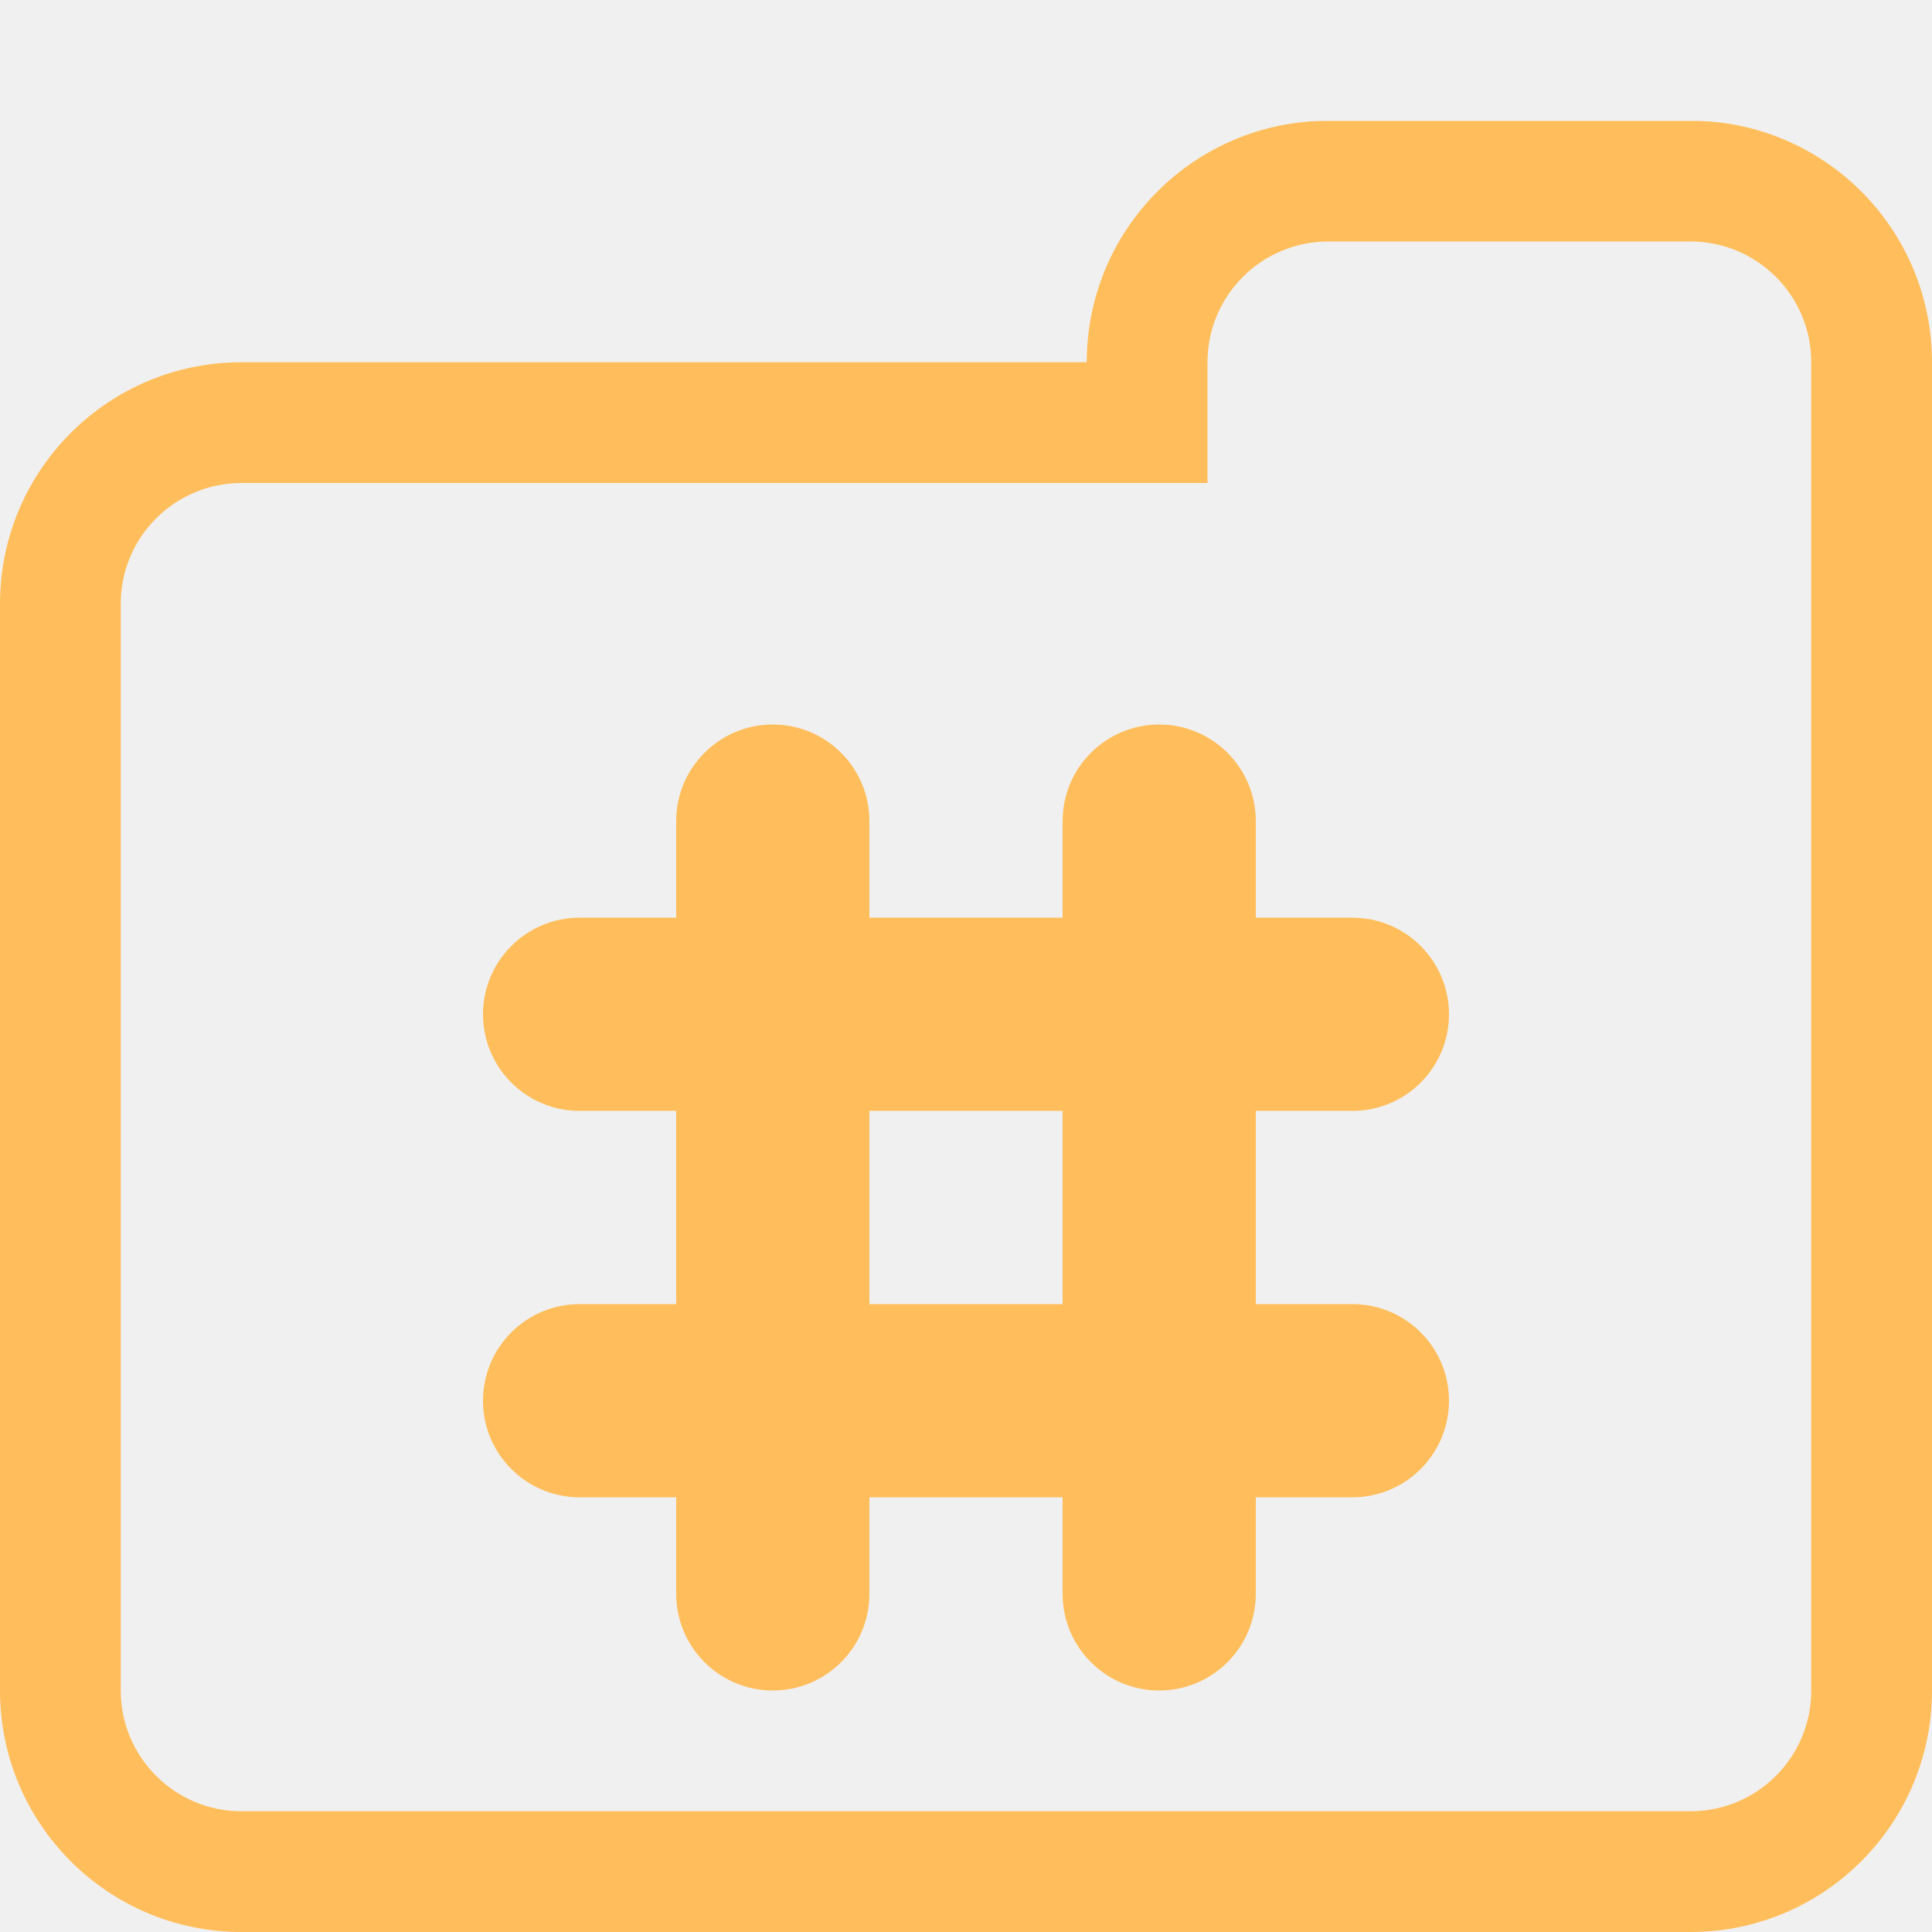
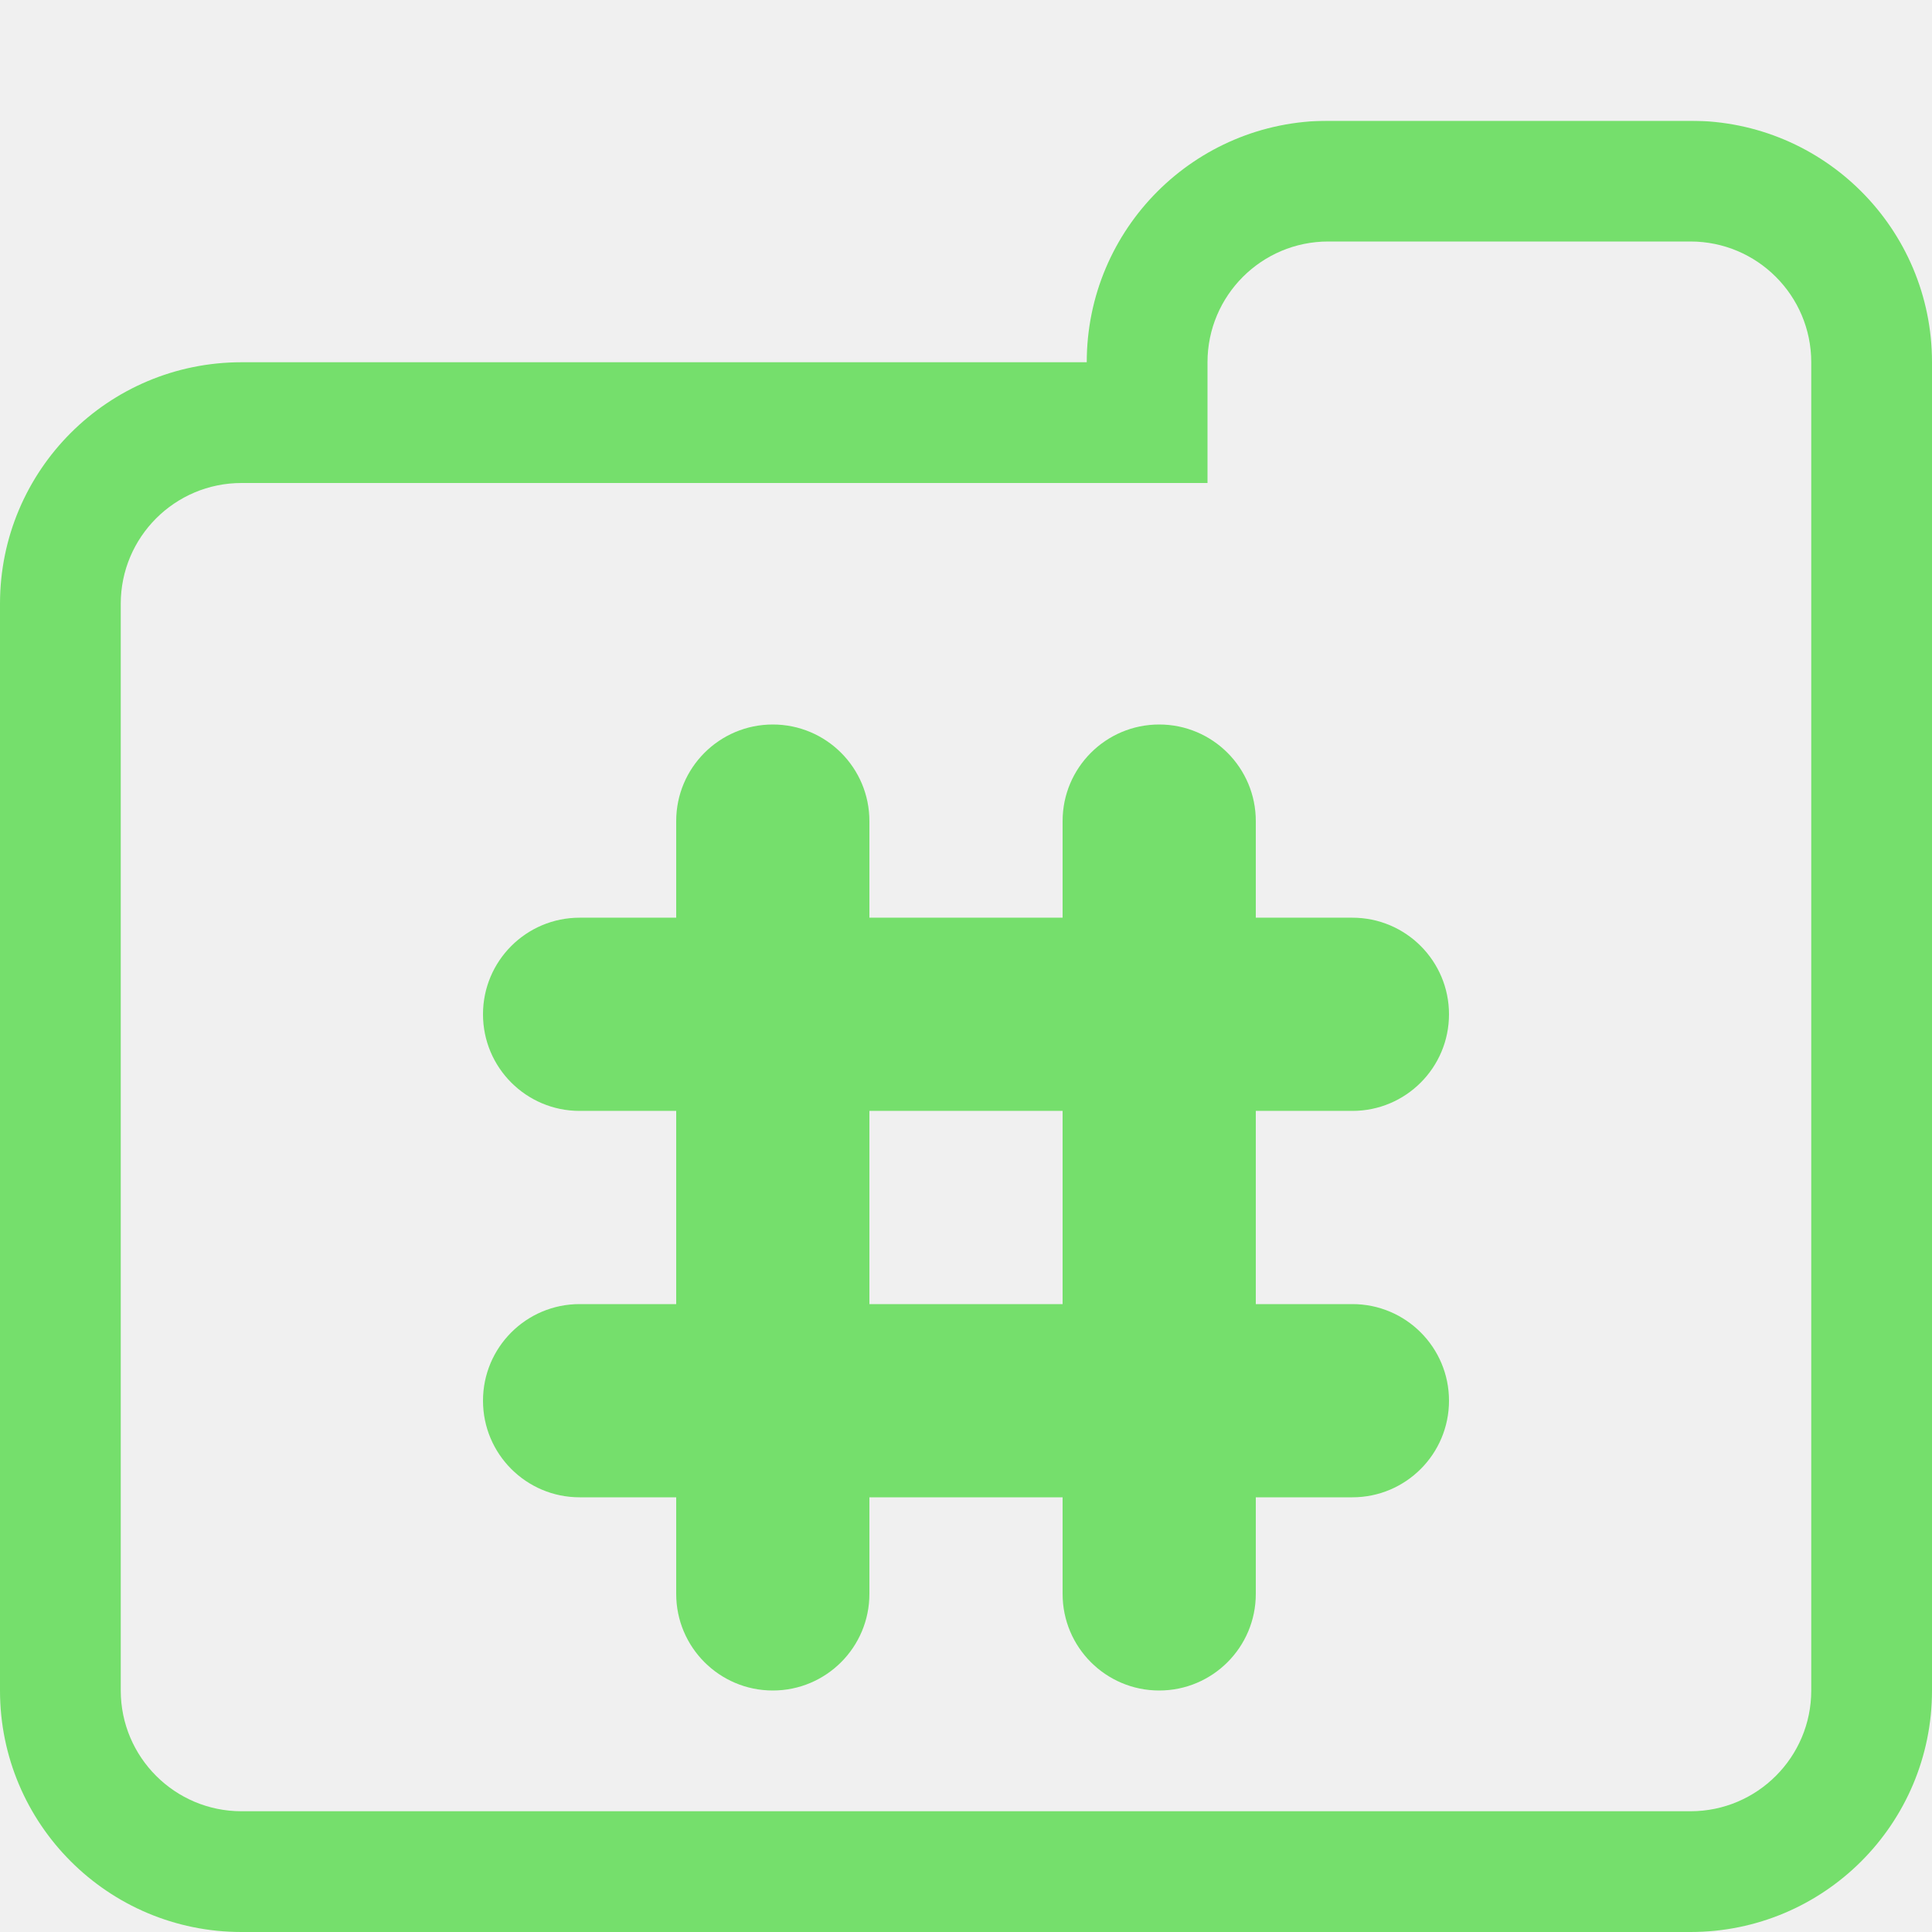
<svg xmlns="http://www.w3.org/2000/svg" width="16" height="16" viewBox="0 0 16 16" fill="none">
  <mask id="path-1-outside-1_134_599" maskUnits="userSpaceOnUse" x="-1.35122e-07" y="1" width="16" height="15" fill="black">
    <rect fill="white" x="-1.35122e-07" y="1" width="16" height="15" />
    <path fill-rule="evenodd" clip-rule="evenodd" d="M11 2C10.448 2 10 2.448 10 3L10 4L2 4C1.448 4 1 4.448 1 5L1 14C1 14.552 1.448 15 2 15L14 15C14.552 15 15 14.552 15 14L15 5L15 3C15 2.448 14.552 2 14 2L11 2Z" />
  </mask>
-   <path d="M11 2L11 3L11 2ZM10 4L10 5L11 5L11 4L10 4ZM2 4L2 5L2 4ZM15 14L14 14L15 14ZM15 5L16 5L15 5ZM14 2L14 1L14 2ZM11 3L11 3L11 1C9.895 1 9 1.895 9 3L11 3ZM11 4L11 3L9 3L9 4L11 4ZM2 5L10 5L10 3L2 3L2 5ZM2 5L2 5L2 3C0.895 3 3.93985e-07 3.895 3.45703e-07 5L2 5ZM2 14L2 5L3.45703e-07 5L-4.76995e-08 14L2 14ZM2 14L2 14L-4.76995e-08 14C-9.59818e-08 15.105 0.895 16 2 16L2 14ZM14 14L2 14L2 16L14 16L14 14ZM14 14L14 14L14 16C15.105 16 16 15.105 16 14L14 14ZM14 5L14 14L16 14L16 5L14 5ZM14 3L14 5L16 5L16 3L14 3ZM14 3L14 3L16 3C16 1.895 15.105 1 14 1L14 3ZM11 3L14 3L14 1L11 1L11 3Z" fill="#FFBE5B" mask="url(#path-1-outside-1_134_599)" />
-   <rect x="5.6" y="6" width="1.6" height="8" rx="0.8" fill="#FFBE5B" />
-   <rect x="8.8" y="6" width="1.6" height="8" rx="0.8" fill="#FFBE5B" />
-   <rect x="12" y="7.6" width="1.6" height="8" rx="0.8" transform="rotate(90 12 7.59998)" fill="#FFBE5B" />
-   <rect x="12" y="10.8" width="1.6" height="8" rx="0.8" transform="rotate(90 12 10.8)" fill="#FFBE5B" />
+   <path d="M11 2L11 3L11 2ZM10 4L10 5L11 5L11 4L10 4ZM2 4L2 5L2 4ZM15 14L14 14L15 14ZM15 5L16 5L15 5ZM14 2L14 1L14 2ZM11 3L11 3L11 1C9.895 1 9 1.895 9 3L11 3ZM11 4L11 3L9 3L9 4L11 4ZM2 5L10 5L10 3L2 3L2 5ZM2 5L2 5L2 3C0.895 3 3.93985e-07 3.895 3.45703e-07 5L2 5ZM2 14L2 5L3.45703e-07 5L-4.76995e-08 14L2 14ZM2 14L2 14L-4.76995e-08 14C-9.59818e-08 15.105 0.895 16 2 16L2 14ZM14 14L2 14L2 16L14 16L14 14ZM14 14L14 14L14 16C15.105 16 16 15.105 16 14L14 14ZM14 5L14 14L16 14L16 5L14 5ZM14 3L14 5L16 5L16 3L14 3ZM14 3L14 3L16 3C16 1.895 15.105 1 14 1L14 3ZM11 3L14 3L14 1L11 1L11 3Z" fill="#75DF6C" mask="url(#path-1-outside-1_134_599)" />
+   <rect x="5.6" y="6" width="1.6" height="8" rx="0.8" fill="#75DF6C" />
+   <rect x="8.8" y="6" width="1.6" height="8" rx="0.8" fill="#75DF6C" />
+   <rect x="12" y="7.6" width="1.6" height="8" rx="0.8" transform="rotate(90 12 7.59998)" fill="#75DF6C" />
+   <rect x="12" y="10.8" width="1.6" height="8" rx="0.8" transform="rotate(90 12 10.8)" fill="#75DF6C" />
</svg>
